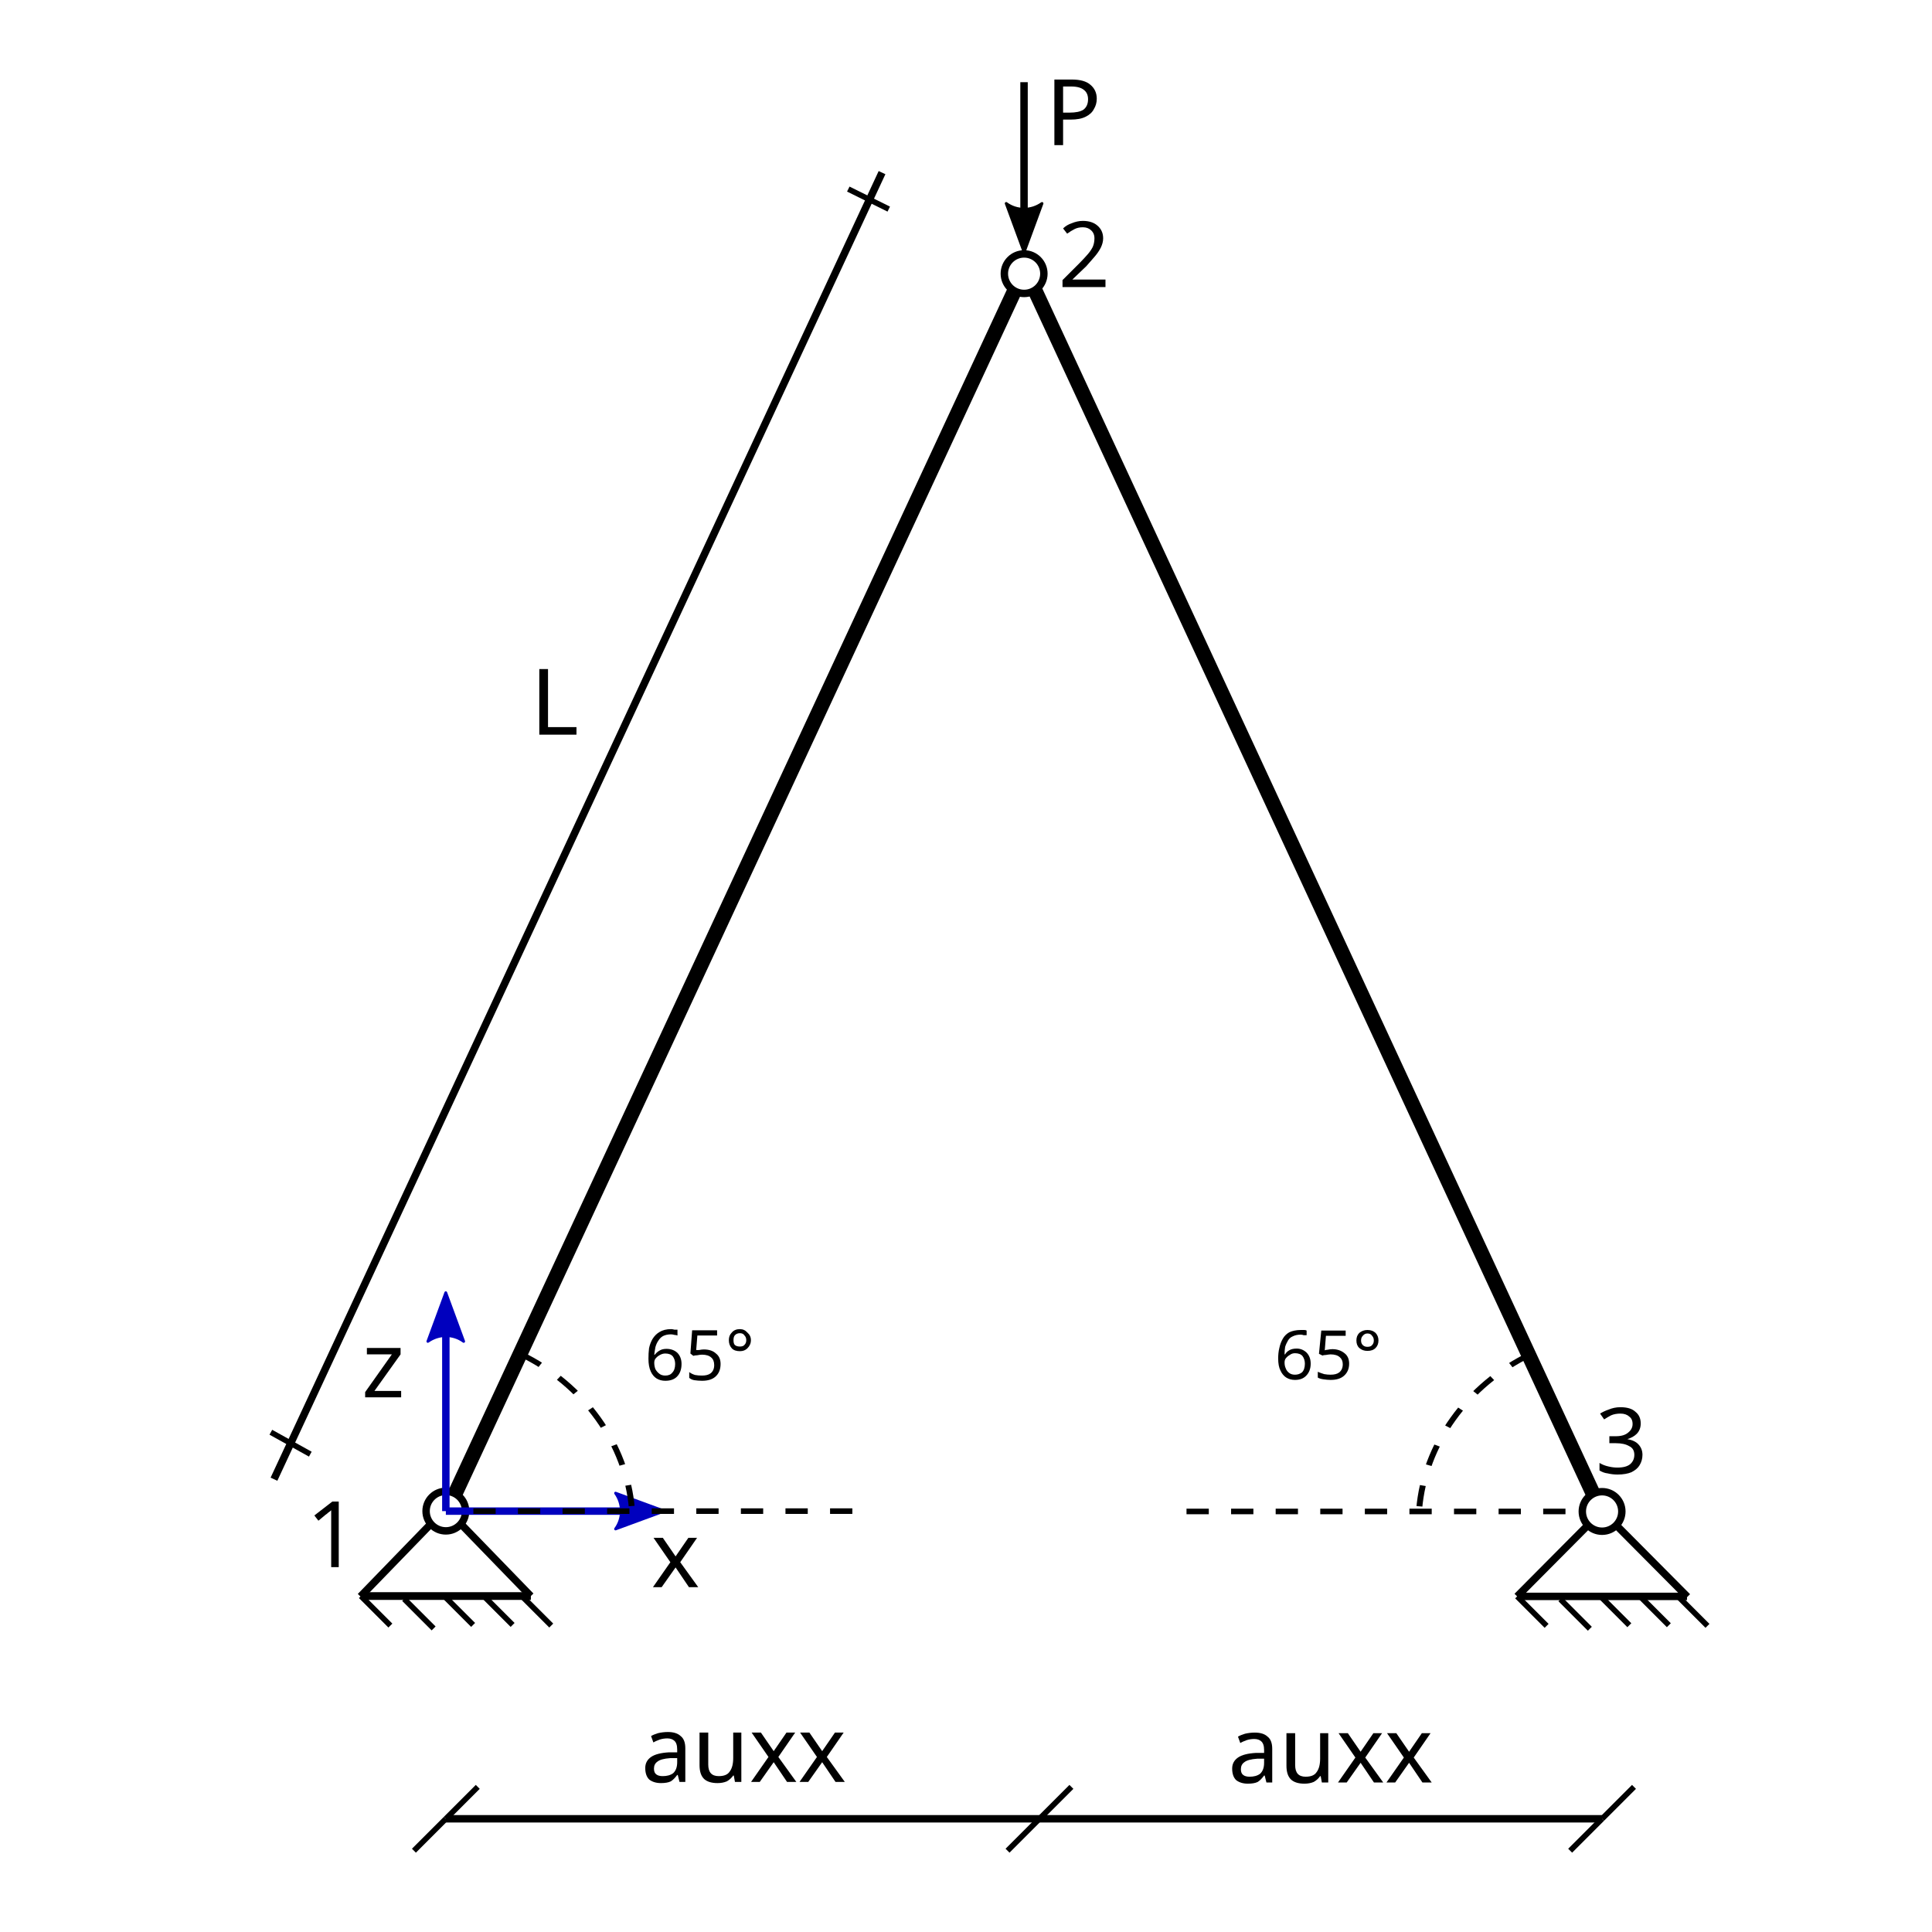
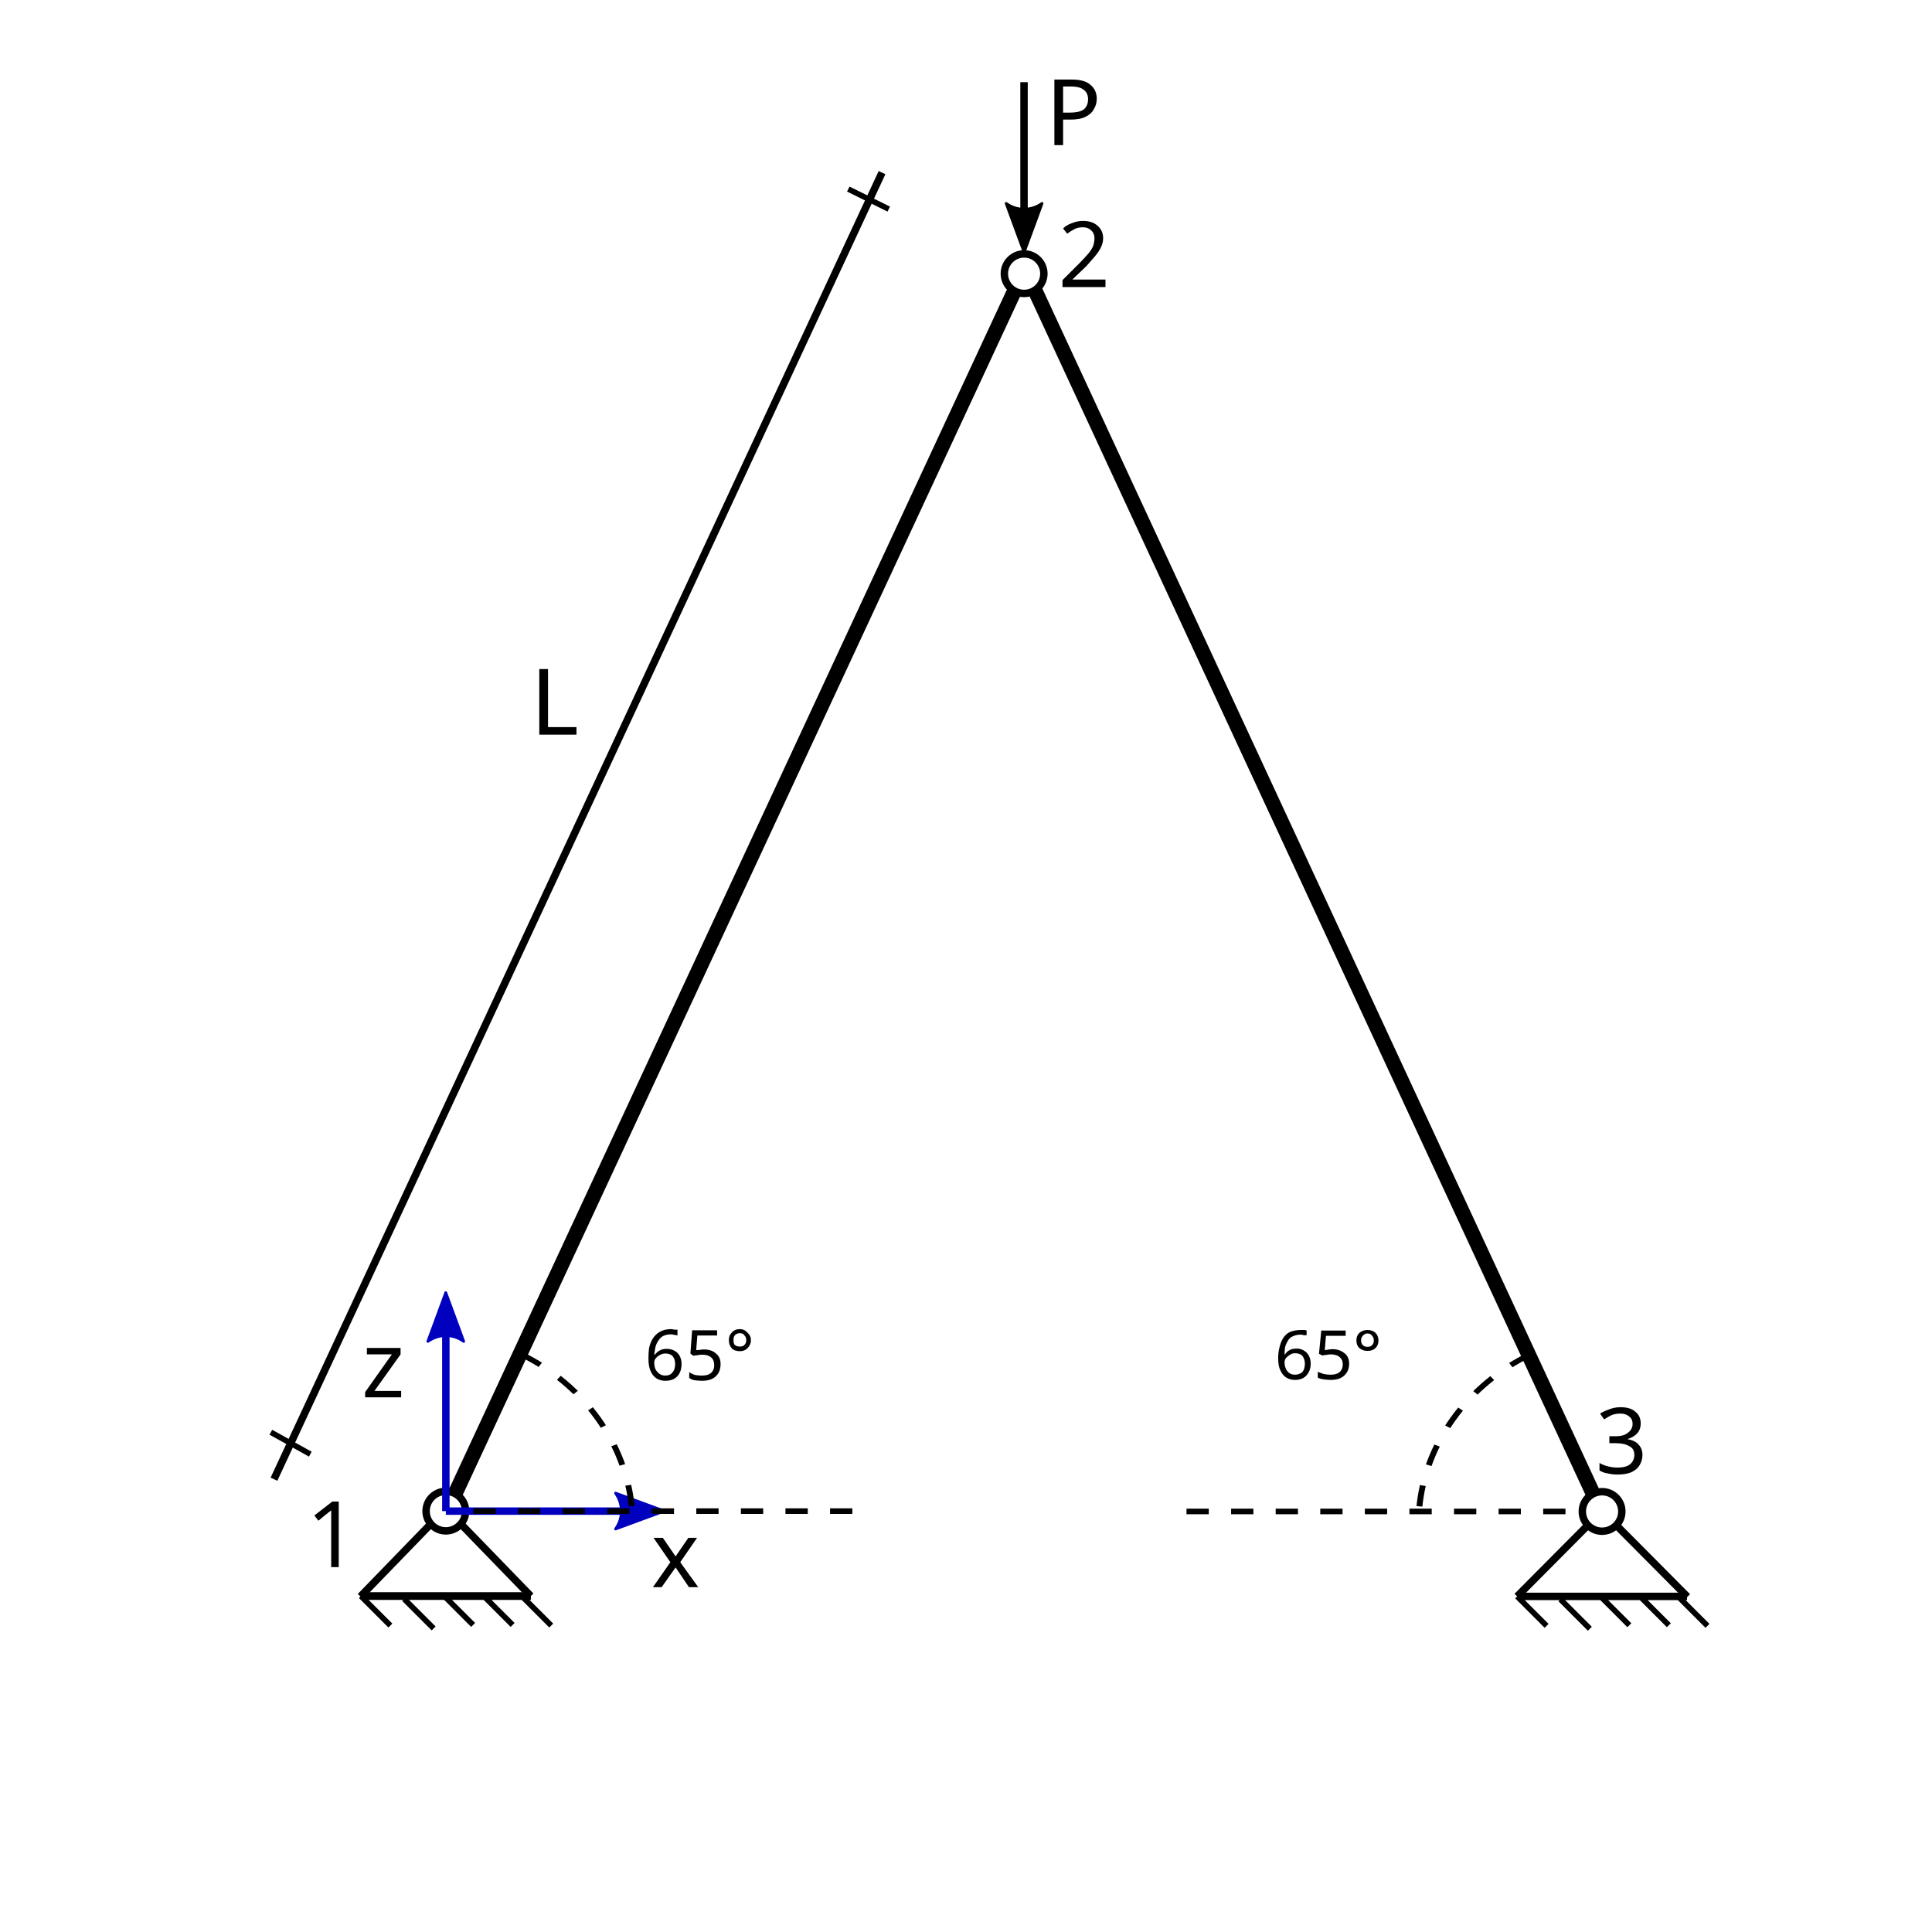
<svg xmlns="http://www.w3.org/2000/svg" width="52mm" height="52mm" viewBox="0 0 52 52" version="1.1" id="svg8">
  <defs id="defs2">
    <marker orient="auto" refY="0" refX="0" id="marker1531" style="overflow:visible">
      <path id="path1290" style="fill:#0000be;fill-opacity:1;fill-rule:evenodd;stroke:#0000be;stroke-width:0.625;stroke-linejoin:round;stroke-opacity:1" d="M 8.719,4.034 -2.207,0.016 8.719,-4.002 c -1.745,2.372 -1.735,5.617 -6e-7,8.035 z" transform="scale(0.6)" />
    </marker>
    <marker orient="auto" refY="0" refX="0" id="Arrow1Lstart" style="overflow:visible">
      <path id="path1266" d="M 0,0 5,-5 -12.5,0 5,5 Z" style="fill:#000000;fill-opacity:1;fill-rule:evenodd;stroke:#000000;stroke-width:1pt;stroke-opacity:1" transform="matrix(0.8,0,0,0.8,10,0)" />
    </marker>
    <marker orient="auto" refY="0" refX="0" id="marker1151" style="overflow:visible">
      <path id="path912" style="fill:#000000;fill-opacity:1;fill-rule:evenodd;stroke:#000000;stroke-width:0.625;stroke-linejoin:round;stroke-opacity:1" d="M 8.719,4.034 -2.207,0.016 8.719,-4.002 c -1.745,2.372 -1.735,5.617 -6e-7,8.035 z" transform="scale(0.6)" />
    </marker>
    <marker orient="auto" refY="0" refX="0" id="Arrow2Mend" style="overflow:visible">
      <path id="path3290" style="fill:#000000;fill-opacity:1;fill-rule:evenodd;stroke:#000000;stroke-width:0.625;stroke-linejoin:round;stroke-opacity:1" d="M 8.719,4.034 -2.207,0.016 8.719,-4.002 c -1.745,2.372 -1.735,5.617 -6e-7,8.035 z" transform="scale(-0.6)" />
    </marker>
    <marker orient="auto" refY="0" refX="0" id="marker3947" style="overflow:visible">
      <path id="path3945" style="fill:#000000;fill-opacity:1;fill-rule:evenodd;stroke:#000000;stroke-width:0.625;stroke-linejoin:round;stroke-opacity:1" d="M 8.719,4.034 -2.207,0.016 8.719,-4.002 c -1.745,2.372 -1.735,5.617 -6e-7,8.035 z" transform="matrix(-1.1,0,0,-1.1,-1.1,0)" />
    </marker>
    <marker orient="auto" refY="0" refX="0" id="marker3907" style="overflow:visible">
      <path id="path3905" style="fill:#000000;fill-opacity:1;fill-rule:evenodd;stroke:#000000;stroke-width:0.625;stroke-linejoin:round;stroke-opacity:1" d="M 8.719,4.034 -2.207,0.016 8.719,-4.002 c -1.745,2.372 -1.735,5.617 -6e-7,8.035 z" transform="matrix(-1.1,0,0,-1.1,-1.1,0)" />
    </marker>
    <marker orient="auto" refY="0" refX="0" id="Arrow2Mstart" style="overflow:visible">
      <path id="path3287" style="fill:#000000;fill-opacity:1;fill-rule:evenodd;stroke:#000000;stroke-width:0.625;stroke-linejoin:round;stroke-opacity:1" d="M 8.719,4.034 -2.207,0.016 8.719,-4.002 c -1.745,2.372 -1.735,5.617 -6e-7,8.035 z" transform="scale(0.6)" />
    </marker>
    <marker orient="auto" refY="0" refX="0" id="Arrow2Lend" style="overflow:visible">
      <path id="path3284" style="fill:#000000;fill-opacity:1;fill-rule:evenodd;stroke:#000000;stroke-width:0.625;stroke-linejoin:round;stroke-opacity:1" d="M 8.719,4.034 -2.207,0.016 8.719,-4.002 c -1.745,2.372 -1.735,5.617 -6e-7,8.035 z" transform="matrix(-1.1,0,0,-1.1,-1.1,0)" />
    </marker>
    <marker orient="auto" refY="0" refX="0" id="Arrow1Lend" style="overflow:visible">
      <path id="path3266" d="M 0,0 5,-5 -12.5,0 5,5 Z" style="fill:#000000;fill-opacity:1;fill-rule:evenodd;stroke:#000000;stroke-width:1pt;stroke-opacity:1" transform="matrix(-0.8,0,0,-0.8,-10,0)" />
    </marker>
    <marker orient="auto" refY="0" refX="0" id="marker1531-5" style="overflow:visible">
      <path id="path1290-8" style="fill:#0000be;fill-opacity:1;fill-rule:evenodd;stroke:#0000be;stroke-width:0.625;stroke-linejoin:round;stroke-opacity:1" d="M 8.719,4.034 -2.207,0.016 8.719,-4.002 c -1.745,2.372 -1.735,5.617 -6e-7,8.035 z" transform="scale(0.6)" />
    </marker>
    <marker orient="auto" refY="0" refX="0" id="marker1531-5-5" style="overflow:visible">
      <path id="path1290-8-3" style="fill:#000000;fill-opacity:1;fill-rule:evenodd;stroke:#000000;stroke-width:0.625;stroke-linejoin:round;stroke-opacity:1" d="M 8.719,4.034 -2.207,0.016 8.719,-4.002 c -1.745,2.372 -1.735,5.617 -6e-7,8.035 z" transform="scale(0.6)" />
    </marker>
  </defs>
  <g id="layer1" style="display:inline" transform="translate(0,-245)">
    <path style="fill:none;stroke:#000000;stroke-width:0.2;stroke-linecap:butt;stroke-linejoin:miter;stroke-miterlimit:4;stroke-dasharray:none;stroke-opacity:1;marker-start:url(#Arrow2Mstart)" d="m 27.562,251.522 v -4.31" id="path1363-6-9-4-0-37" />
-     <path style="fill:none;stroke:#000000;stroke-width:0.2;stroke-linecap:butt;stroke-linejoin:miter;stroke-miterlimit:4;stroke-dasharray:none;stroke-opacity:1" d="M 12,293.953 H 43.12" id="path1214-6" />
-     <path style="fill:none;stroke:#000000;stroke-width:0.15;stroke-linecap:butt;stroke-linejoin:miter;stroke-miterlimit:4;stroke-dasharray:none;stroke-opacity:1" d="m 12,293.953 0.859,-0.859" id="path1268-1-2-0-4-6-5" />
-     <path style="fill:none;stroke:#000000;stroke-width:0.15;stroke-linecap:butt;stroke-linejoin:miter;stroke-miterlimit:4;stroke-dasharray:none;stroke-opacity:1" d="m 11.141,294.812 0.859,-0.859" id="path1268-1-2-0-9-5-0-3" />
-     <path style="fill:none;stroke:#000000;stroke-width:0.15;stroke-linecap:butt;stroke-linejoin:miter;stroke-miterlimit:4;stroke-dasharray:none;stroke-opacity:1" d="m 43.12,293.953 0.859,-0.859" id="path1268-1-2-0-4-6-5-1" />
-     <path style="fill:none;stroke:#000000;stroke-width:0.15;stroke-linecap:butt;stroke-linejoin:miter;stroke-miterlimit:4;stroke-dasharray:none;stroke-opacity:1" d="m 42.261,294.812 0.859,-0.859" id="path1268-1-2-0-9-5-0-3-8" />
-     <text xml:space="preserve" style="font-style:normal;font-variant:normal;font-weight:normal;font-stretch:normal;font-size:2.469px;line-height:1.25;font-family:sans-serif;-inkscape-font-specification:'sans-serif, Normal';font-variant-ligatures:normal;font-variant-caps:normal;font-variant-numeric:normal;font-feature-settings:normal;text-align:start;letter-spacing:0px;word-spacing:0px;writing-mode:lr-tb;text-anchor:start;fill:#000000;fill-opacity:1;stroke:none;stroke-width:0.265" x="17.259" y="292.961" id="text870-1-9-0-1">
-       <tspan id="tspan868-1-3-1-1" x="17.259" y="292.961" style="font-style:normal;font-variant:normal;font-weight:normal;font-stretch:normal;font-size:2.469px;font-family:sans-serif;-inkscape-font-specification:'sans-serif, Normal';font-variant-ligatures:normal;font-variant-caps:normal;font-variant-numeric:normal;font-feature-settings:normal;text-align:start;writing-mode:lr-tb;text-anchor:start;stroke-width:0.265">auxx</tspan>
-     </text>
    <path style="fill:none;stroke:#000000;stroke-width:0.2;stroke-linecap:butt;stroke-linejoin:miter;stroke-miterlimit:4;stroke-dasharray:none;stroke-opacity:1" d="m 43.476,286.025 1.941,1.953" id="path965-2" />
    <path style="fill:none;stroke:#000000;stroke-width:0.2;stroke-linecap:butt;stroke-linejoin:miter;stroke-miterlimit:4;stroke-dasharray:none;stroke-opacity:1" d="M 40.834,287.967 H 45.406" id="path982" />
    <path style="fill:none;stroke:#000000;stroke-width:0.15;stroke-linecap:butt;stroke-linejoin:miter;stroke-miterlimit:4;stroke-dasharray:none;stroke-opacity:1" d="m 40.834,287.967 0.793,0.793" id="path999" />
    <path style="fill:none;stroke:#000000;stroke-width:0.15;stroke-linecap:butt;stroke-linejoin:miter;stroke-miterlimit:4;stroke-dasharray:none;stroke-opacity:1" d="m 45.164,287.967 0.793,0.793" id="path999-7" />
    <path style="fill:none;stroke:#000000;stroke-width:0.15;stroke-linecap:butt;stroke-linejoin:miter;stroke-miterlimit:4;stroke-dasharray:none;stroke-opacity:1" d="m 43.061,287.95 0.793,0.793" id="path999-7-0" />
    <path style="fill:none;stroke:#000000;stroke-width:0.15;stroke-linecap:butt;stroke-linejoin:miter;stroke-miterlimit:4;stroke-dasharray:none;stroke-opacity:1" d="m 41.998,288.045 0.793,0.793" id="path999-7-0-7" />
    <path style="fill:none;stroke:#000000;stroke-width:0.15;stroke-linecap:butt;stroke-linejoin:miter;stroke-miterlimit:4;stroke-dasharray:none;stroke-opacity:1" d="m 44.124,287.95 0.793,0.793" id="path999-7-0-7-4" />
    <path style="fill:none;stroke:#000000;stroke-width:0.2;stroke-linecap:butt;stroke-linejoin:miter;stroke-miterlimit:4;stroke-dasharray:none;stroke-opacity:1" d="m 11.575,286.038 -1.873,1.932" id="path965-9" />
    <path style="fill:none;stroke:#000000;stroke-width:0.2;stroke-linecap:butt;stroke-linejoin:miter;stroke-miterlimit:4;stroke-dasharray:none;stroke-opacity:1" d="M 9.714,287.959 H 14.286" id="path982-8" />
    <path style="fill:none;stroke:#000000;stroke-width:0.2;stroke-linecap:butt;stroke-linejoin:miter;stroke-miterlimit:4;stroke-dasharray:none;stroke-opacity:1" d="M 9.714,287.959 H 14.286" id="path982-7-5" />
    <path style="fill:none;stroke:#000000;stroke-width:0.15;stroke-linecap:butt;stroke-linejoin:miter;stroke-miterlimit:4;stroke-dasharray:none;stroke-opacity:1" d="m 9.714,287.959 0.793,0.793" id="path999-2" />
    <path style="fill:none;stroke:#000000;stroke-width:0.15;stroke-linecap:butt;stroke-linejoin:miter;stroke-miterlimit:4;stroke-dasharray:none;stroke-opacity:1" d="m 14.044,287.959 0.793,0.793" id="path999-7-04" />
    <path style="fill:none;stroke:#000000;stroke-width:0.15;stroke-linecap:butt;stroke-linejoin:miter;stroke-miterlimit:4;stroke-dasharray:none;stroke-opacity:1" d="m 11.941,287.942 0.793,0.793" id="path999-7-0-70" />
    <path style="fill:none;stroke:#000000;stroke-width:0.15;stroke-linecap:butt;stroke-linejoin:miter;stroke-miterlimit:4;stroke-dasharray:none;stroke-opacity:1" d="m 10.878,288.036 0.793,0.793" id="path999-7-0-7-1" />
    <path style="fill:none;stroke:#000000;stroke-width:0.15;stroke-linecap:butt;stroke-linejoin:miter;stroke-miterlimit:4;stroke-dasharray:none;stroke-opacity:1" d="m 13.004,287.942 0.793,0.793" id="path999-7-0-7-4-5" />
-     <path style="fill:none;stroke:#000000;stroke-width:0.15;stroke-linecap:butt;stroke-linejoin:miter;stroke-miterlimit:4;stroke-dasharray:none;stroke-opacity:1" d="m 27.978,293.953 0.859,-0.859" id="path1268-1-2-0-4-6-5-8" />
-     <path style="fill:none;stroke:#000000;stroke-width:0.15;stroke-linecap:butt;stroke-linejoin:miter;stroke-miterlimit:4;stroke-dasharray:none;stroke-opacity:1" d="m 27.118,294.812 0.859,-0.859" id="path1268-1-2-0-9-5-0-3-9" />
-     <text xml:space="preserve" style="font-style:normal;font-variant:normal;font-weight:normal;font-stretch:normal;font-size:2.469px;line-height:1.25;font-family:sans-serif;-inkscape-font-specification:'sans-serif, Normal';font-variant-ligatures:normal;font-variant-caps:normal;font-variant-numeric:normal;font-feature-settings:normal;text-align:start;letter-spacing:0px;word-spacing:0px;writing-mode:lr-tb;text-anchor:start;fill:#000000;fill-opacity:1;stroke:none;stroke-width:0.265" x="33.055" y="292.974" id="text870-1-9-0-1-6">
-       <tspan id="tspan868-1-3-1-1-4" x="33.055" y="292.974" style="font-style:normal;font-variant:normal;font-weight:normal;font-stretch:normal;font-size:2.469px;font-family:sans-serif;-inkscape-font-specification:'sans-serif, Normal';font-variant-ligatures:normal;font-variant-caps:normal;font-variant-numeric:normal;font-feature-settings:normal;text-align:start;writing-mode:lr-tb;text-anchor:start;stroke-width:0.265">auxx</tspan>
-     </text>
    <circle id="path119-6-1-0-2" cx="-285.681" cy="43.12" r="0.532" style="fill:none;fill-opacity:1;stroke:#000000;stroke-width:0.2;stroke-linejoin:round;stroke-miterlimit:4;stroke-dasharray:none;stroke-opacity:1;paint-order:normal" transform="rotate(-90)" />
    <text xml:space="preserve" style="font-style:normal;font-variant:normal;font-weight:normal;font-stretch:normal;font-size:2.469px;line-height:1.25;font-family:sans-serif;-inkscape-font-specification:'sans-serif, Normal';font-variant-ligatures:normal;font-variant-caps:normal;font-variant-numeric:normal;font-feature-settings:normal;text-align:start;letter-spacing:0px;word-spacing:0px;writing-mode:lr-tb;text-anchor:start;fill:#000000;fill-opacity:1;stroke:none;stroke-width:0.265" x="28.146" y="248.903" id="text870-1-9-3">
      <tspan id="tspan868-1-3-5" x="28.146" y="248.903" style="font-style:normal;font-variant:normal;font-weight:normal;font-stretch:normal;font-size:2.469px;font-family:sans-serif;-inkscape-font-specification:'sans-serif, Normal';font-variant-ligatures:normal;font-variant-caps:normal;font-variant-numeric:normal;font-feature-settings:normal;text-align:start;writing-mode:lr-tb;text-anchor:start;stroke-width:0.265">P</tspan>
    </text>
    <path style="fill:none;stroke:#000000;stroke-width:0.4;stroke-linecap:butt;stroke-linejoin:miter;stroke-miterlimit:4;stroke-dasharray:none;stroke-opacity:1" d="M 12.256,285.189 27.307,252.825" id="path1214-60" />
    <path style="fill:none;stroke:#000000;stroke-width:0.4;stroke-linecap:butt;stroke-linejoin:miter;stroke-miterlimit:4;stroke-dasharray:none;stroke-opacity:1;paint-order:normal" d="M 42.872,285.189 27.845,252.79" id="path1214-60-6" />
    <path style="display:inline;fill:none;stroke:#000000;stroke-width:0.2;stroke-linecap:butt;stroke-linejoin:miter;stroke-miterlimit:4;stroke-dasharray:none;stroke-opacity:1" d="m 42.775,286.014 -1.941,1.953" id="path965-2-07" />
    <circle id="path119-6-1-0-2-4" cx="-285.672" cy="12" r="0.532" style="display:inline;fill:none;fill-opacity:1;stroke:#000000;stroke-width:0.2;stroke-linejoin:round;stroke-miterlimit:4;stroke-dasharray:none;stroke-opacity:1;paint-order:normal" transform="rotate(-90)" />
    <path style="display:inline;fill:none;stroke:#000000;stroke-width:0.2;stroke-linecap:butt;stroke-linejoin:miter;stroke-miterlimit:4;stroke-dasharray:none;stroke-opacity:1" d="m 12.413,286.027 1.873,1.932" id="path965-9-9" />
    <circle id="path119-6-1-0-2-4-6" cx="-252.366" cy="27.564" r="0.532" style="display:inline;fill:none;fill-opacity:1;stroke:#000000;stroke-width:0.2;stroke-linejoin:round;stroke-miterlimit:4;stroke-dasharray:none;stroke-opacity:1;paint-order:normal" transform="rotate(-90)" />
    <path style="display:inline;fill:none;fill-rule:evenodd;stroke:#000000;stroke-width:0.071;stroke-miterlimit:4;stroke-dasharray:0.284,0.284;font-variant-east_asian:normal;opacity:1;vector-effect:none;fill-opacity:1;stroke-linecap:butt;stroke-linejoin:miter;stroke-dashoffset:0;stroke-opacity:1" id="path1066-4" d="m 55.502,161.847 c 0.771,0.417 1.278,1.224 1.343,2.096" transform="matrix(-2.238843,0,0,1.991889,165.4642,-40.93614)" />
    <path style="display:inline;fill:none;stroke:#000000;stroke-width:0.15;stroke-linecap:butt;stroke-linejoin:miter;stroke-miterlimit:4;stroke-dasharray:0.6,0.6;stroke-opacity:1;stroke-dashoffset:0" d="M 31.935,285.681 H 42.587" id="path1064-0" />
    <text xml:space="preserve" style="font-style:normal;font-variant:normal;font-weight:normal;font-stretch:normal;font-size:2.469px;line-height:1.25;font-family:sans-serif;-inkscape-font-specification:'sans-serif, Normal';font-variant-ligatures:normal;font-variant-caps:normal;font-variant-numeric:normal;font-feature-settings:normal;text-align:start;letter-spacing:0px;word-spacing:0px;writing-mode:lr-tb;text-anchor:start;display:inline;fill:#000000;fill-opacity:1;stroke:none;stroke-width:0.265" x="8.243" y="287.182" id="text870-1-9-0-1-3-9">
      <tspan id="tspan868-1-3-1-1-3-6" x="8.243" y="287.182" style="font-style:normal;font-variant:normal;font-weight:normal;font-stretch:normal;font-size:2.469px;font-family:sans-serif;-inkscape-font-specification:'sans-serif, Normal';font-variant-ligatures:normal;font-variant-caps:normal;font-variant-numeric:normal;font-feature-settings:normal;text-align:start;writing-mode:lr-tb;text-anchor:start;stroke-width:0.265">1</tspan>
    </text>
    <text xml:space="preserve" style="font-style:normal;font-variant:normal;font-weight:normal;font-stretch:normal;font-size:2.469px;line-height:1.25;font-family:sans-serif;-inkscape-font-specification:'sans-serif, Normal';font-variant-ligatures:normal;font-variant-caps:normal;font-variant-numeric:normal;font-feature-settings:normal;text-align:start;letter-spacing:0px;word-spacing:0px;writing-mode:lr-tb;text-anchor:start;display:inline;fill:#000000;fill-opacity:1;stroke:none;stroke-width:0.265" x="28.474" y="252.728" id="text870-1-9-0-1-3-9-5">
      <tspan id="tspan868-1-3-1-1-3-6-2" x="28.474" y="252.728" style="font-style:normal;font-variant:normal;font-weight:normal;font-stretch:normal;font-size:2.469px;font-family:sans-serif;-inkscape-font-specification:'sans-serif, Normal';font-variant-ligatures:normal;font-variant-caps:normal;font-variant-numeric:normal;font-feature-settings:normal;text-align:start;writing-mode:lr-tb;text-anchor:start;stroke-width:0.265">2</tspan>
    </text>
    <text xml:space="preserve" style="font-style:normal;font-variant:normal;font-weight:normal;font-stretch:normal;font-size:2.469px;line-height:1.25;font-family:sans-serif;-inkscape-font-specification:'sans-serif, Normal';font-variant-ligatures:normal;font-variant-caps:normal;font-variant-numeric:normal;font-feature-settings:normal;text-align:start;letter-spacing:0px;word-spacing:0px;writing-mode:lr-tb;text-anchor:start;display:inline;fill:#000000;fill-opacity:1;stroke:none;stroke-width:0.265" x="42.941" y="284.66" id="text870-1-9-0-1-3-9-1">
      <tspan id="tspan868-1-3-1-1-3-6-8" x="42.941" y="284.66" style="font-style:normal;font-variant:normal;font-weight:normal;font-stretch:normal;font-size:2.469px;font-family:sans-serif;-inkscape-font-specification:'sans-serif, Normal';font-variant-ligatures:normal;font-variant-caps:normal;font-variant-numeric:normal;font-feature-settings:normal;text-align:start;writing-mode:lr-tb;text-anchor:start;stroke-width:0.265">3</tspan>
    </text>
    <path style="display:inline;fill:none;stroke:#000000;stroke-width:0.15;stroke-linecap:butt;stroke-linejoin:miter;stroke-miterlimit:4;stroke-dasharray:none;stroke-opacity:1" d="m 22.832,250.089 1.089,0.539" id="path1268-1-2-0-9-5-0-3-90" />
    <text xml:space="preserve" style="font-style:normal;font-variant:normal;font-weight:normal;font-stretch:normal;font-size:2.469px;line-height:1.25;font-family:sans-serif;-inkscape-font-specification:'sans-serif, Normal';font-variant-ligatures:normal;font-variant-caps:normal;font-variant-numeric:normal;font-feature-settings:normal;text-align:start;letter-spacing:0px;word-spacing:0px;writing-mode:lr-tb;text-anchor:start;display:inline;fill:#000000;fill-opacity:1;stroke:none;stroke-width:0.265" x="14.282" y="264.772" id="text870-1-9-0-1-67">
      <tspan id="tspan868-1-3-1-1-0" x="14.282" y="264.772" style="font-style:normal;font-variant:normal;font-weight:normal;font-stretch:normal;font-size:2.469px;font-family:sans-serif;-inkscape-font-specification:'sans-serif, Normal';font-variant-ligatures:normal;font-variant-caps:normal;font-variant-numeric:normal;font-feature-settings:normal;text-align:start;writing-mode:lr-tb;text-anchor:start;stroke-width:0.265">L</tspan>
    </text>
    <path style="fill:none;stroke:#0000be;stroke-width:0.2;stroke-linecap:butt;stroke-linejoin:miter;stroke-miterlimit:4;stroke-dasharray:none;stroke-opacity:1;marker-start:url(#marker1531)" d="m 12,280.058 v 5.614" id="path1264" />
    <path style="display:inline;fill:none;stroke:#0000be;stroke-width:0.2;stroke-linecap:butt;stroke-linejoin:miter;stroke-miterlimit:4;stroke-dasharray:none;stroke-opacity:1;marker-start:url(#marker1531-5)" d="m 17.614,285.672 h -5.614" id="path1264-5" />
    <text xml:space="preserve" style="font-style:normal;font-variant:normal;font-weight:normal;font-stretch:normal;font-size:2.469px;line-height:1.25;font-family:sans-serif;-inkscape-font-specification:'sans-serif, Normal';font-variant-ligatures:normal;font-variant-caps:normal;font-variant-numeric:normal;font-feature-settings:normal;text-align:start;letter-spacing:0px;word-spacing:0px;writing-mode:lr-tb;text-anchor:start;display:inline;fill:#000000;fill-opacity:1;stroke:none;stroke-width:0.265" x="17.527" y="287.717" id="text870-1-9-0-1-3-9-1-5">
      <tspan id="tspan868-1-3-1-1-3-6-8-7" x="17.527" y="287.717" style="font-style:normal;font-variant:normal;font-weight:normal;font-stretch:normal;font-size:2.469px;font-family:sans-serif;-inkscape-font-specification:'sans-serif, Normal';font-variant-ligatures:normal;font-variant-caps:normal;font-variant-numeric:normal;font-feature-settings:normal;text-align:start;writing-mode:lr-tb;text-anchor:start;stroke-width:0.265">x</tspan>
    </text>
    <text xml:space="preserve" style="font-style:normal;font-variant:normal;font-weight:normal;font-stretch:normal;font-size:2.469px;line-height:1.25;font-family:sans-serif;-inkscape-font-specification:'sans-serif, Normal';font-variant-ligatures:normal;font-variant-caps:normal;font-variant-numeric:normal;font-feature-settings:normal;text-align:start;letter-spacing:0px;word-spacing:0px;writing-mode:lr-tb;text-anchor:start;display:inline;fill:#000000;fill-opacity:1;stroke:none;stroke-width:0.265" x="9.735" y="282.613" id="text870-1-9-0-1-3-9-1-5-4">
      <tspan id="tspan868-1-3-1-1-3-6-8-7-2" x="9.735" y="282.613" style="font-style:normal;font-variant:normal;font-weight:normal;font-stretch:normal;font-size:2.469px;font-family:sans-serif;-inkscape-font-specification:'sans-serif, Normal';font-variant-ligatures:normal;font-variant-caps:normal;font-variant-numeric:normal;font-feature-settings:normal;text-align:start;writing-mode:lr-tb;text-anchor:start;stroke-width:0.265">z</tspan>
    </text>
    <text xml:space="preserve" style="font-style:normal;font-variant:normal;font-weight:normal;font-stretch:normal;font-size:1.839px;line-height:1.25;font-family:sans-serif;-inkscape-font-specification:'sans-serif, Normal';font-variant-ligatures:normal;font-variant-caps:normal;font-variant-numeric:normal;font-feature-settings:normal;text-align:start;letter-spacing:0px;word-spacing:0px;writing-mode:lr-tb;text-anchor:start;display:inline;fill:#000000;fill-opacity:1;stroke:none;stroke-width:0.265" x="34.31" y="282.126" id="text870-1-9-0-1-3-0">
      <tspan id="tspan868-1-3-1-1-3-1" x="34.31" y="282.126" style="font-style:normal;font-variant:normal;font-weight:normal;font-stretch:normal;font-size:1.839px;font-family:sans-serif;-inkscape-font-specification:'sans-serif, Normal';font-variant-ligatures:normal;font-variant-caps:normal;font-variant-numeric:normal;font-feature-settings:normal;text-align:start;writing-mode:lr-tb;text-anchor:start;stroke-width:0.265">65°<tspan style="font-size:1.195px;baseline-shift:super;stroke-width:0.265" id="tspan1629-1" />
      </tspan>
    </text>
    <path style="display:inline;opacity:1;vector-effect:none;fill:none;fill-opacity:1;stroke:#000000;stroke-width:0.2;stroke-linecap:butt;stroke-linejoin:miter;stroke-miterlimit:4;stroke-dasharray:none;stroke-dashoffset:0;stroke-opacity:1" d="M 7.374,284.813 23.74,249.646" id="path1214-60-3" />
    <path style="display:inline;fill:none;stroke:#000000;stroke-width:0.15;stroke-linecap:butt;stroke-linejoin:miter;stroke-miterlimit:4;stroke-dasharray:none;stroke-opacity:1" d="m 7.29,283.549 1.062,0.59" id="path1268-1-2-0-9-5-0-3-90-7" />
    <path style="display:inline;opacity:1;vector-effect:none;fill:none;fill-opacity:1;fill-rule:evenodd;stroke:#000000;stroke-width:0.071;stroke-linecap:butt;stroke-linejoin:miter;stroke-miterlimit:4;stroke-dasharray:0.284, 0.284;stroke-dashoffset:0;stroke-opacity:1" id="path1066-4-5" d="m 55.502,161.847 c 0.771,0.417 1.278,1.224 1.343,2.096" transform="matrix(2.238843,0,0,1.991889,-110.2592,-40.9445)" />
    <path style="display:inline;fill:none;stroke:#000000;stroke-width:0.15;stroke-linecap:butt;stroke-linejoin:miter;stroke-miterlimit:4;stroke-dasharray:0.6, 0.6;stroke-dashoffset:0;stroke-opacity:1" d="M 22.941,285.672 H 12.288" id="path1064-0-3" />
    <text xml:space="preserve" style="font-style:normal;font-variant:normal;font-weight:normal;font-stretch:normal;font-size:1.891px;line-height:1.25;font-family:sans-serif;-inkscape-font-specification:'sans-serif, Normal';font-variant-ligatures:normal;font-variant-caps:normal;font-variant-numeric:normal;font-feature-settings:normal;text-align:start;letter-spacing:0px;word-spacing:0px;writing-mode:lr-tb;text-anchor:start;display:inline;fill:#000000;fill-opacity:1;stroke:none;stroke-width:0.265" x="17.344" y="282.145" id="text870-1-9-0-1-3-0-5">
      <tspan id="tspan868-1-3-1-1-3-1-6" x="17.344" y="282.145" style="font-style:normal;font-variant:normal;font-weight:normal;font-stretch:normal;font-size:1.891px;font-family:sans-serif;-inkscape-font-specification:'sans-serif, Normal';font-variant-ligatures:normal;font-variant-caps:normal;font-variant-numeric:normal;font-feature-settings:normal;text-align:start;writing-mode:lr-tb;text-anchor:start;stroke-width:0.265">65°</tspan>
    </text>
  </g>
</svg>
